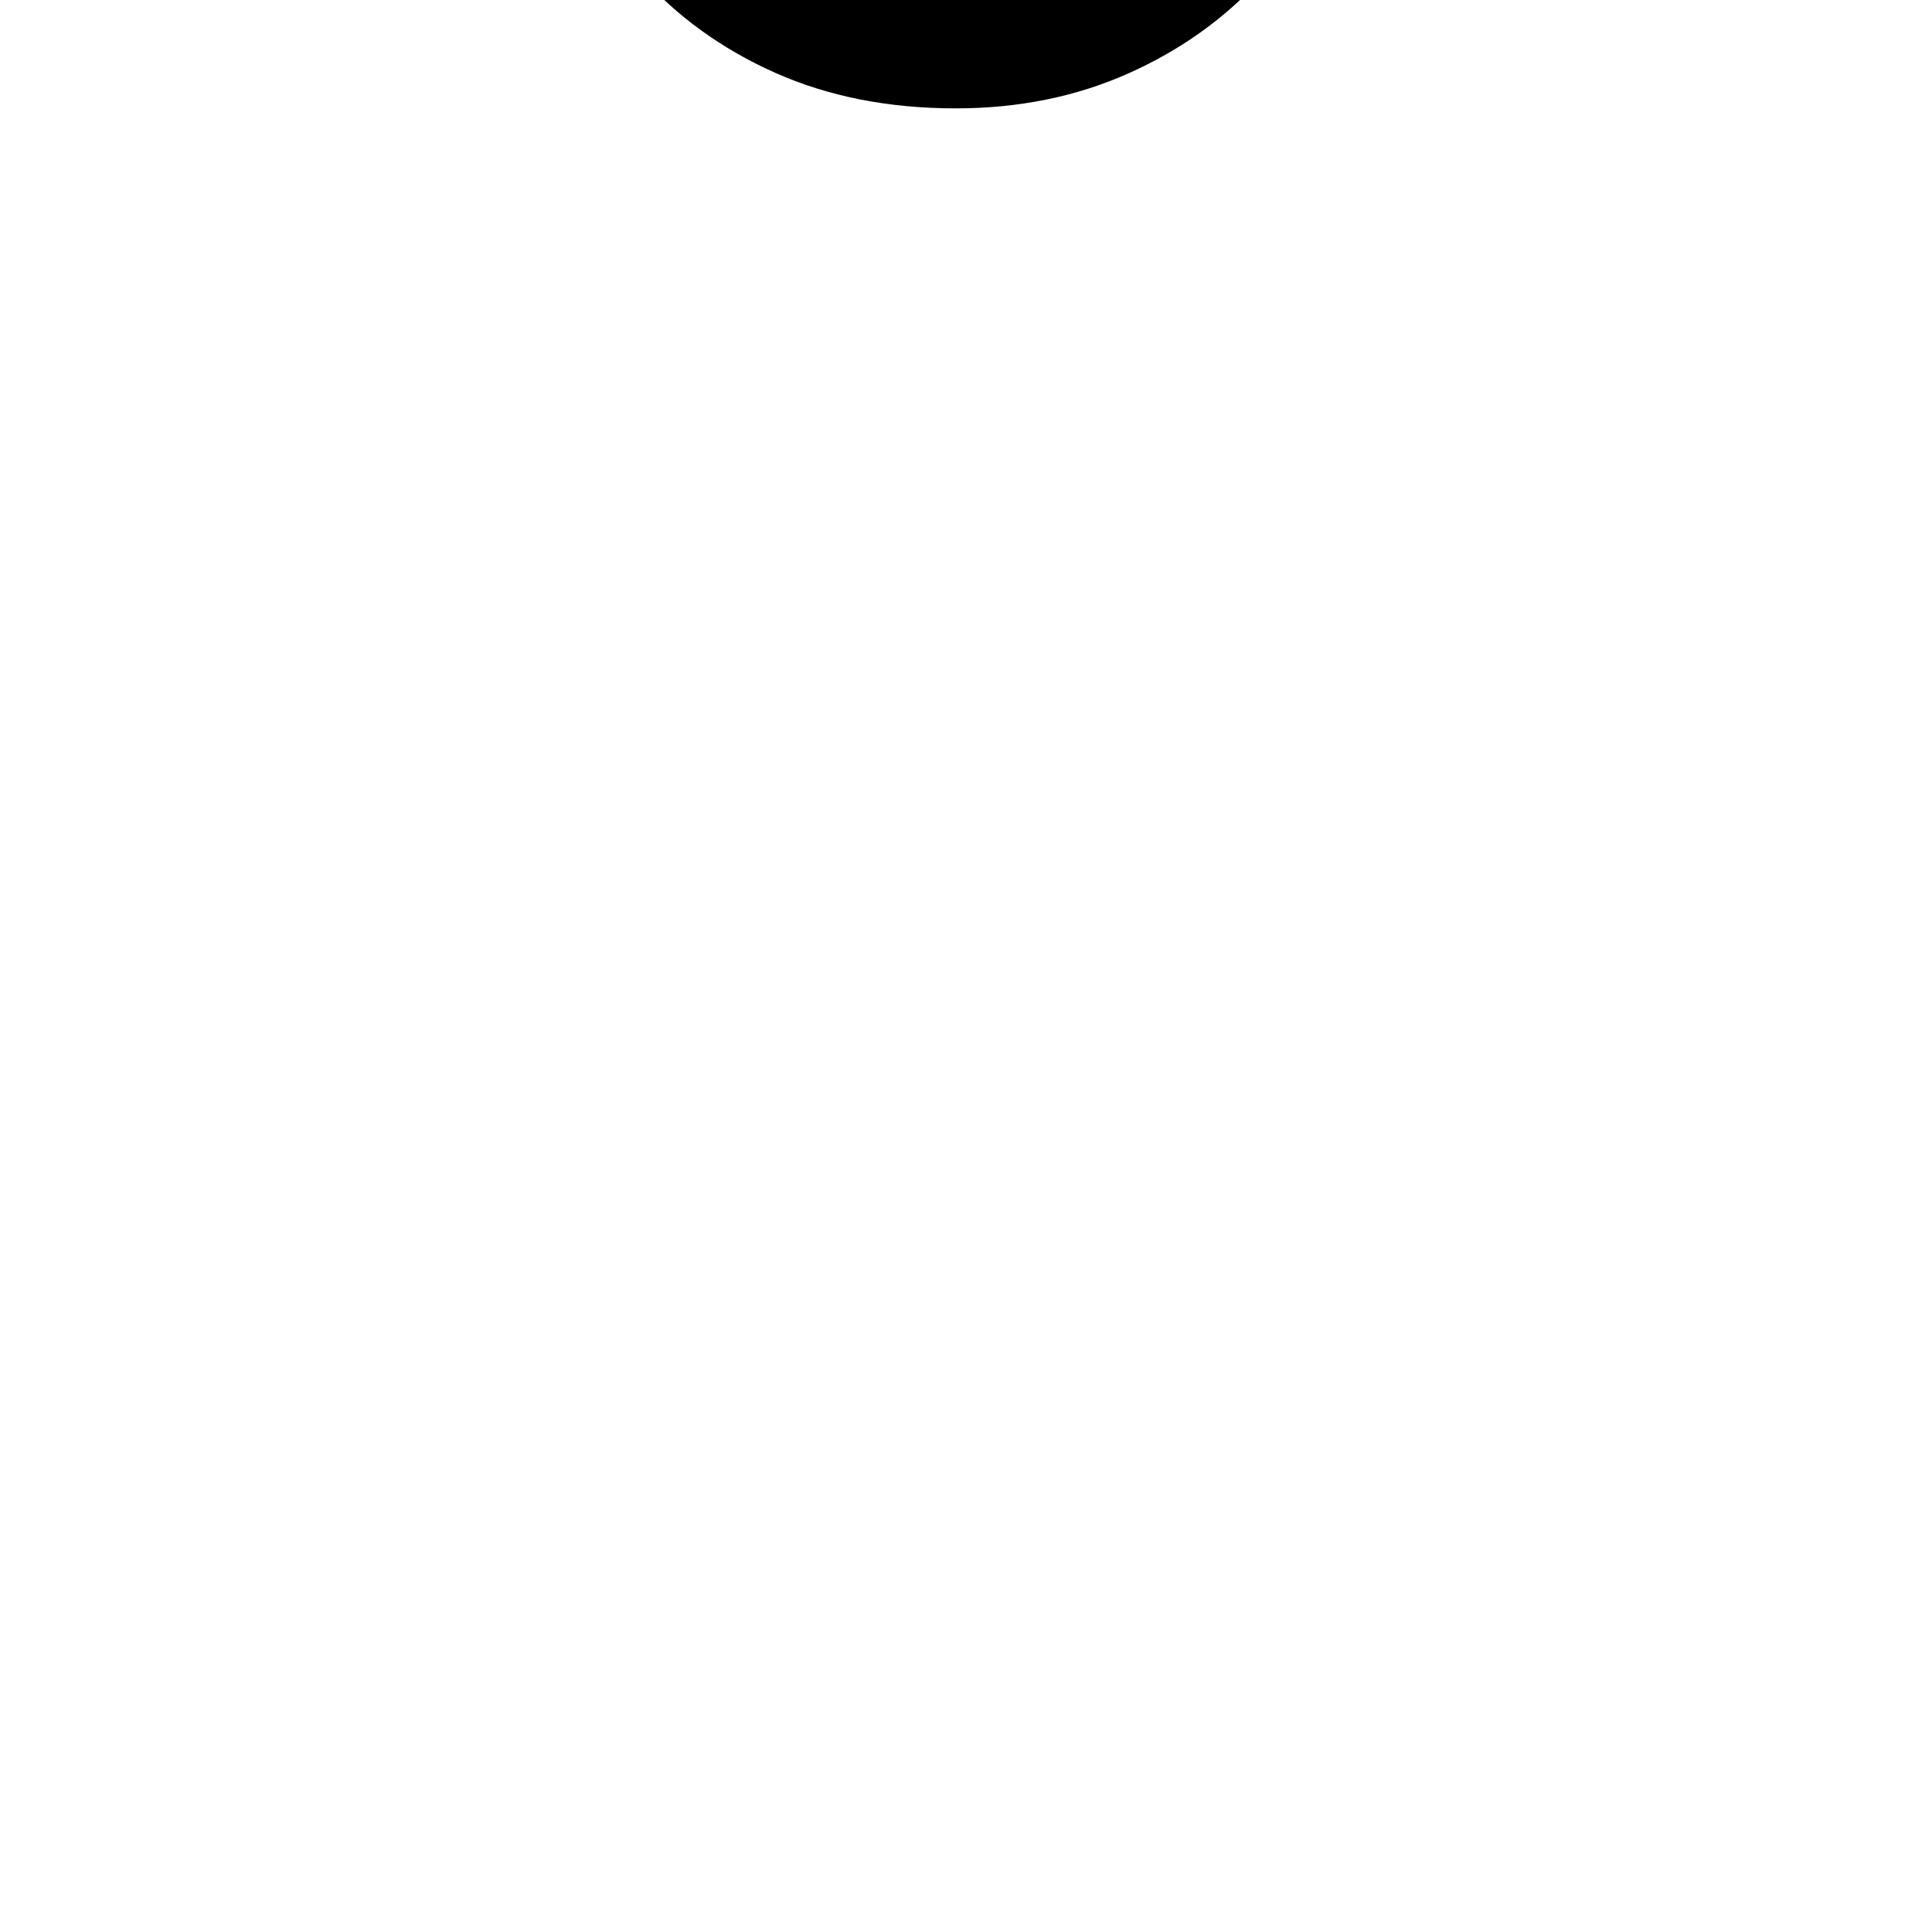
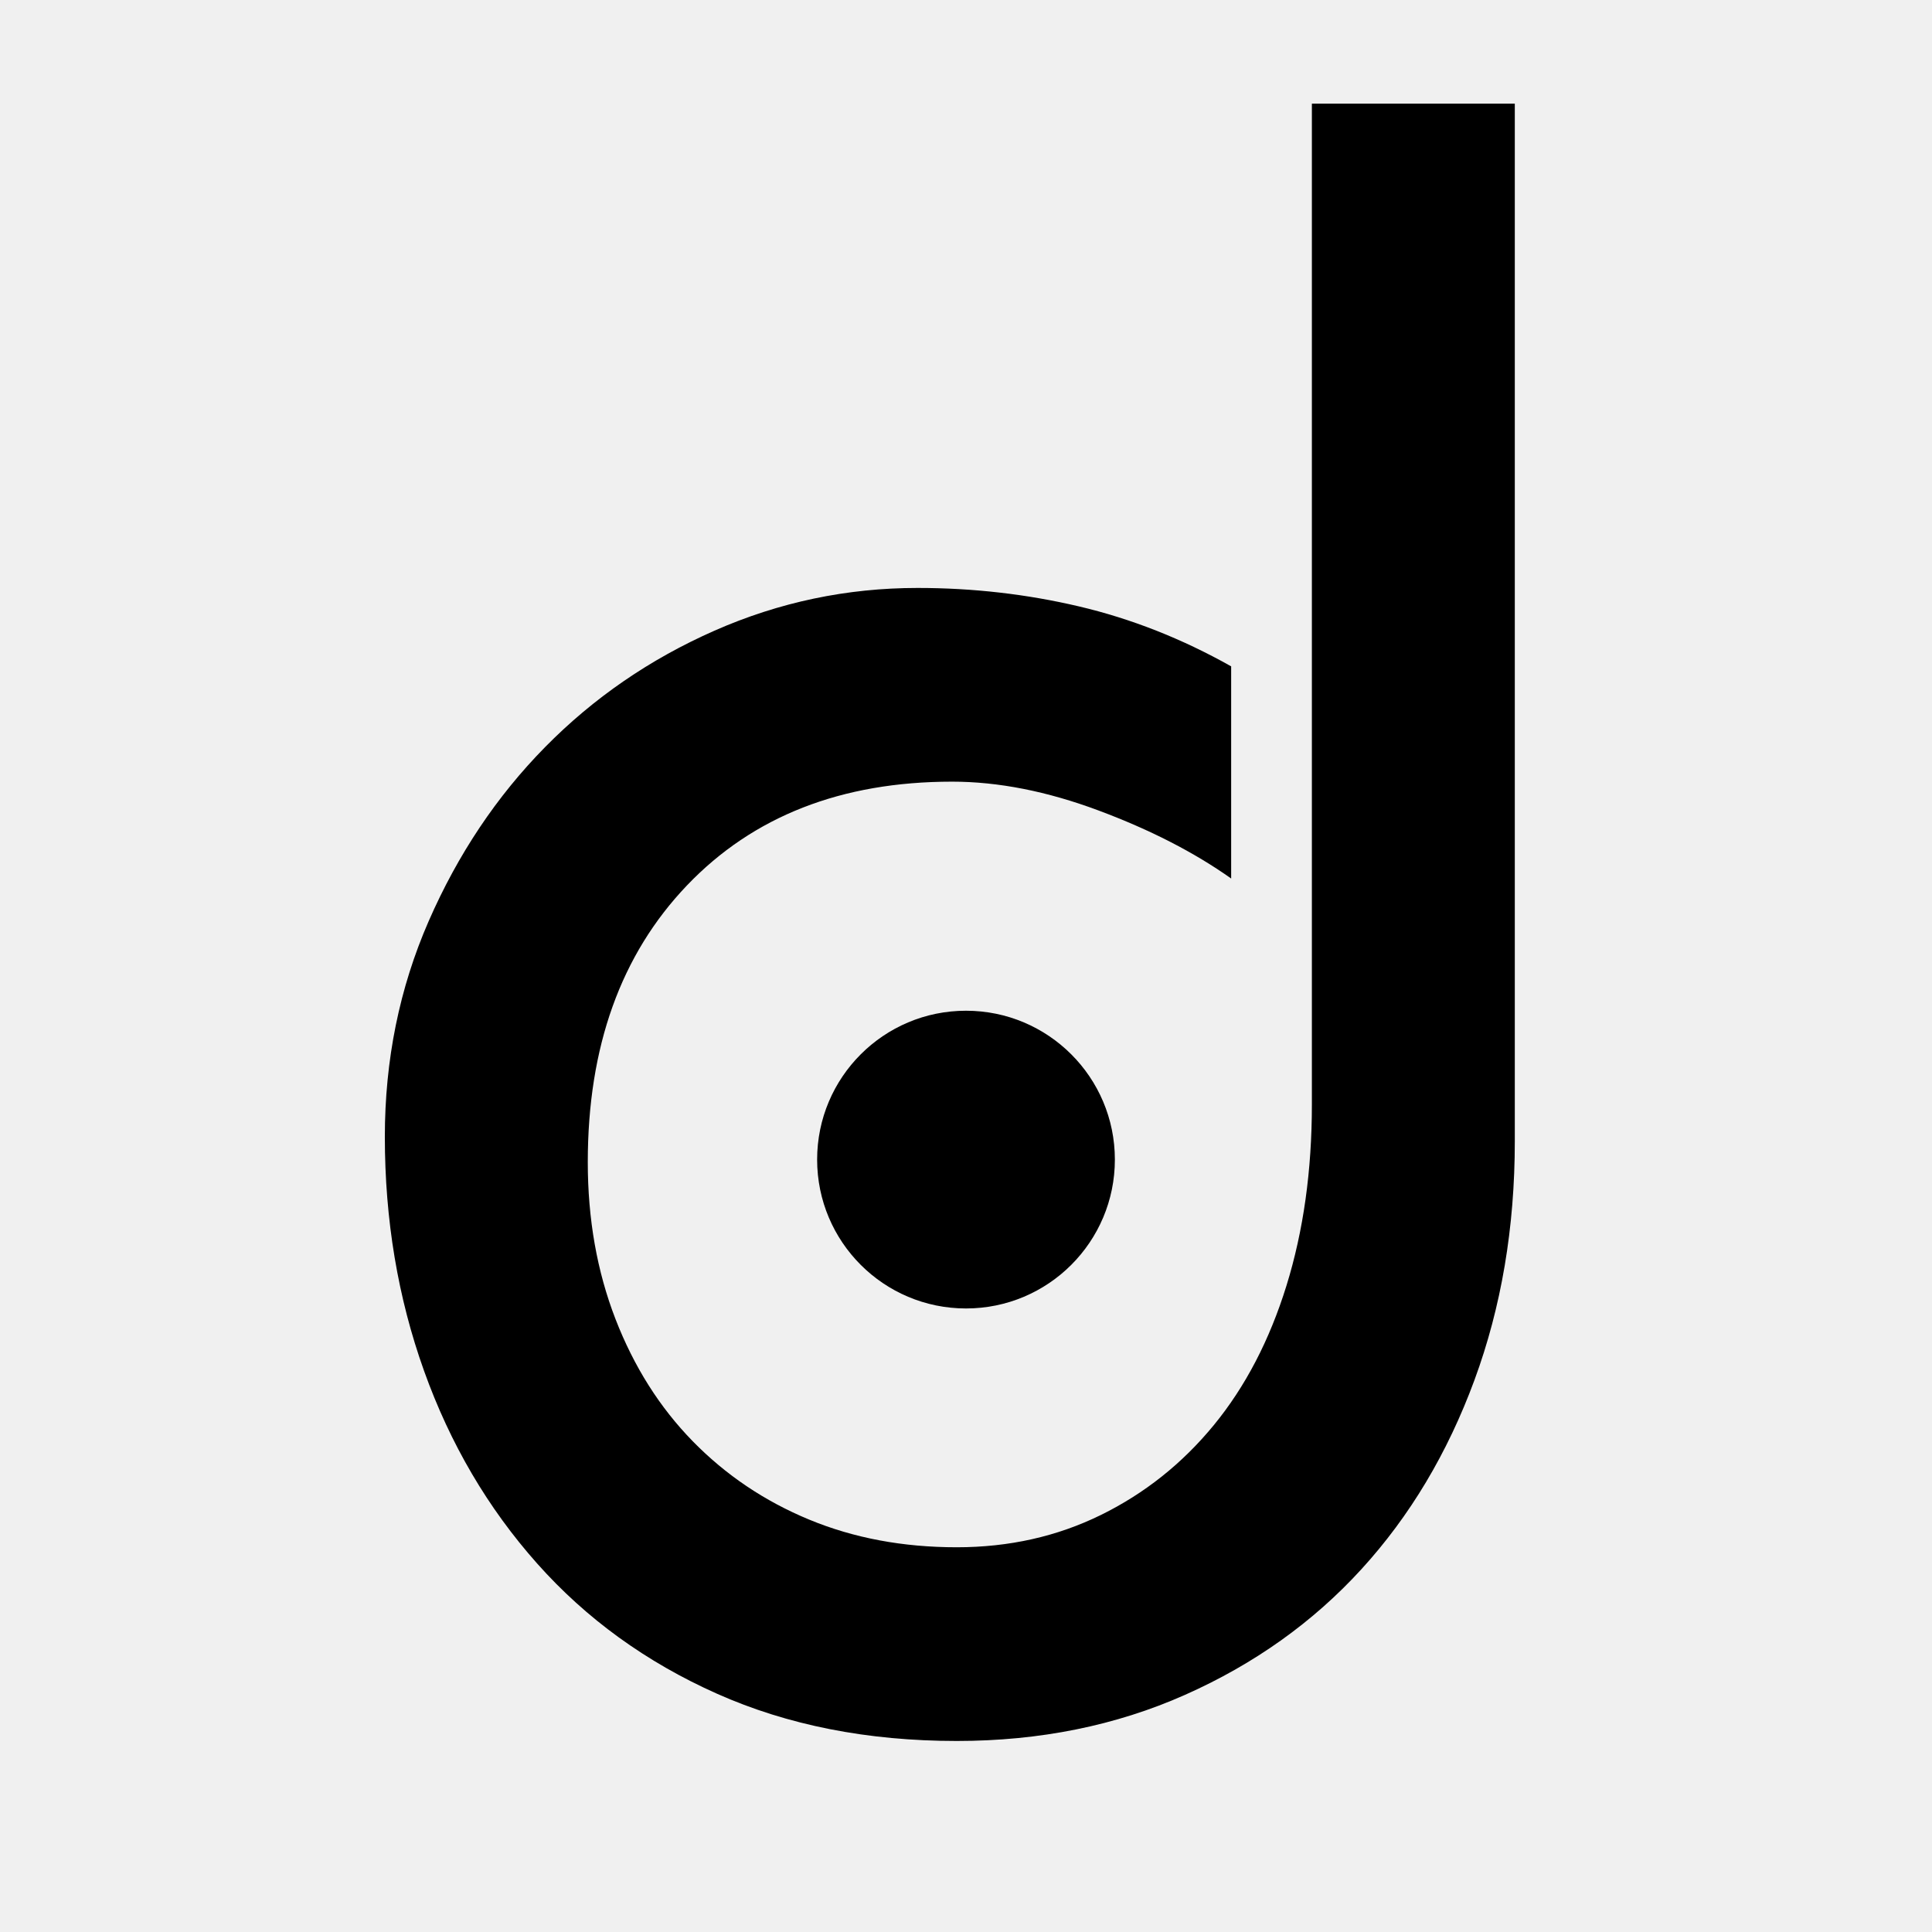
- <svg xmlns="http://www.w3.org/2000/svg" width="100%" zoomAndPan="magnify" viewBox="451 829 600 600" height="100%" preserveAspectRatio="xMidYMid meet" version="1.0">
+ <svg xmlns="http://www.w3.org/2000/svg" width="2000" zoomAndPan="magnify" viewBox="0 0 1500 1500" height="2000" preserveAspectRatio="xMidYMid meet" version="1.0">
  <defs>
    <g />
-     <clipPath id="e61cb4183f">
-       <path d="M 116.16 215.461 L 185.84 215.461 L 185.84 285.145 L 116.16 285.145 Z M 116.16 215.461 " clip-rule="nonzero" />
+     <clipPath id="bc145da5fa">
+       <path d="M 0.238 0.16 L 996 0.16 L 996 1426 L 0.238 1426 Z M 0.238 0.16 " clip-rule="nonzero" />
    </clipPath>
-     <clipPath id="93f33c6cec">
-       <path d="M 151 215.461 C 131.758 215.461 116.16 231.062 116.16 250.301 C 116.16 269.543 131.758 285.145 151 285.145 C 170.242 285.145 185.84 269.543 185.84 250.301 C 185.84 231.062 170.242 215.461 151 215.461 Z M 151 215.461 " clip-rule="nonzero" />
+     <clipPath id="633642ae33">
+       <rect x="0" width="996" y="0" height="1426" />
    </clipPath>
-     <clipPath id="9c67781715">
-       <path d="M 0.16 0.461 L 69.84 0.461 L 69.84 70.145 L 0.16 70.145 Z M 0.16 0.461 " clip-rule="nonzero" />
+     <clipPath id="4ef8f16648">
+       <path d="M 382.418 710.727 L 613.582 710.727 L 613.582 941.887 L 382.418 941.887 Z M 382.418 710.727 " clip-rule="nonzero" />
    </clipPath>
-     <clipPath id="52df66ab22">
-       <path d="M 35 0.461 C 15.758 0.461 0.16 16.062 0.16 35.301 C 0.16 54.543 15.758 70.145 35 70.145 C 54.242 70.145 69.84 54.543 69.84 35.301 C 69.84 16.062 54.242 0.461 35 0.461 Z M 35 0.461 " clip-rule="nonzero" />
+     <clipPath id="9abf3dfa19">
+       <path d="M 498 710.727 C 434.168 710.727 382.418 762.473 382.418 826.309 C 382.418 890.141 434.168 941.887 498 941.887 C 561.832 941.887 613.582 890.141 613.582 826.309 C 613.582 762.473 561.832 710.727 498 710.727 Z M 498 710.727 " clip-rule="nonzero" />
    </clipPath>
-     <clipPath id="6d75ade99b">
-       <rect x="0" width="70" y="0" height="71" />
+     <clipPath id="86593ae6d5">
+       <path d="M 0.418 0.727 L 231.582 0.727 L 231.582 231.887 L 0.418 231.887 Z M 0.418 0.727 " clip-rule="nonzero" />
    </clipPath>
-     <clipPath id="85cd210179">
-       <rect x="0" width="302" y="0" height="543" />
+     <clipPath id="dd76d12a03">
+       <path d="M 116 0.727 C 52.168 0.727 0.418 52.473 0.418 116.309 C 0.418 180.141 52.168 231.887 116 231.887 C 179.832 231.887 231.582 180.141 231.582 116.309 C 231.582 52.473 179.832 0.727 116 0.727 Z M 116 0.727 " clip-rule="nonzero" />
+     </clipPath>
+     <clipPath id="c610c0ae0e">
+       <rect x="0" width="232" y="0" height="232" />
+     </clipPath>
+     <clipPath id="8be6e83513">
+       <rect x="0" width="996" y="0" height="1426" />
    </clipPath>
  </defs>
-   <rect x="-150" width="1800" fill="#ffffff" y="-150" height="1800" fill-opacity="1" />
-   <rect x="-150" width="1800" fill="#ffffff" y="-150" height="1800" fill-opacity="1" />
-   <g transform="matrix(1, 0, 0, 1, 599, 477)">
-     <g clip-path="url(#85cd210179)">
-       <g fill="#000000" fill-opacity="1">
-         <g transform="translate(0.957794, 380.2644)">
-           <g>
-             <path d="M 278.484 -377.781 L 278.484 -134.922 C 278.484 -114.773 275.332 -96.156 269.031 -79.062 C 262.738 -61.969 253.926 -47.211 242.594 -34.797 C 231.258 -22.391 217.492 -12.586 201.297 -5.391 C 185.109 1.797 167.301 5.391 147.875 5.391 C 127.008 5.391 108.301 1.703 91.75 -5.672 C 75.195 -13.047 61.16 -23.207 49.641 -36.156 C 38.129 -49.113 29.316 -64.133 23.203 -81.219 C 17.086 -98.312 14.031 -116.57 14.031 -136 C 14.031 -153.988 17.445 -170.805 24.281 -186.453 C 31.125 -202.109 40.211 -215.691 51.547 -227.203 C 62.879 -238.723 76.098 -247.812 91.203 -254.469 C 106.316 -261.125 122.148 -264.453 138.703 -264.453 C 151.648 -264.453 164.238 -263.008 176.469 -260.125 C 188.707 -257.25 200.582 -252.57 212.094 -246.094 L 212.094 -196.453 C 203.457 -202.566 193.113 -207.867 181.062 -212.359 C 169.008 -216.859 157.586 -219.109 146.797 -219.109 C 120.891 -219.109 100.203 -211.016 84.734 -194.828 C 69.266 -178.641 61.531 -157.051 61.531 -130.062 C 61.531 -116.75 63.688 -104.516 68 -93.359 C 72.32 -82.211 78.348 -72.68 86.078 -64.766 C 93.816 -56.848 102.898 -50.727 113.328 -46.406 C 123.766 -42.094 135.281 -39.938 147.875 -39.938 C 160.102 -39.938 171.344 -42.453 181.594 -47.484 C 191.852 -52.523 200.672 -59.539 208.047 -68.531 C 215.422 -77.531 221.086 -88.414 225.047 -101.188 C 229.004 -113.957 230.984 -128.082 230.984 -143.562 L 230.984 -377.781 Z M 278.484 -377.781 " />
+   <g transform="matrix(1, 0, 0, 1, 252, 74)">
+     <g clip-path="url(#8be6e83513)">
+       <g clip-path="url(#bc145da5fa)">
+         <g transform="matrix(1, 0, 0, 1, -0.000000000000028422, 0.000000000000113687)">
+           <g clip-path="url(#633642ae33)">
+             <g fill="#000000" fill-opacity="1">
+               <g transform="translate(0.245519, 1259.78)">
+                 <g>
+                   <path d="M 923.844 -1253.281 L 923.844 -447.594 C 923.844 -380.758 913.398 -318.992 892.516 -262.297 C 871.629 -205.598 842.383 -156.66 804.781 -115.484 C 767.188 -74.305 721.531 -41.781 667.812 -17.906 C 614.102 5.969 555.023 17.906 490.578 17.906 C 421.348 17.906 359.281 5.672 304.375 -18.797 C 249.469 -43.266 202.914 -76.984 164.719 -119.953 C 126.52 -162.922 97.273 -212.754 76.984 -269.453 C 56.691 -326.148 46.547 -386.727 46.547 -451.188 C 46.547 -510.863 57.883 -566.66 80.562 -618.578 C 103.25 -670.504 133.391 -715.562 170.984 -753.75 C 208.578 -791.945 252.441 -822.086 302.578 -844.172 C 352.711 -866.254 405.234 -877.297 460.141 -877.297 C 503.109 -877.297 544.883 -872.52 585.469 -862.969 C 626.051 -853.426 665.438 -837.91 703.625 -816.422 L 703.625 -651.703 C 674.977 -671.992 640.66 -689.598 600.672 -704.516 C 560.691 -719.441 522.797 -726.906 486.984 -726.906 C 401.047 -726.906 332.414 -700.047 281.094 -646.328 C 229.77 -592.617 204.109 -521.004 204.109 -431.484 C 204.109 -387.328 211.27 -346.742 225.594 -309.734 C 239.914 -272.734 259.906 -241.102 285.562 -214.844 C 311.227 -188.582 341.367 -168.289 375.984 -153.969 C 410.598 -139.645 448.797 -132.484 490.578 -132.484 C 531.148 -132.484 568.445 -140.836 602.469 -157.547 C 636.488 -174.266 665.734 -197.539 690.203 -227.375 C 714.672 -257.219 733.469 -293.328 746.594 -335.703 C 759.727 -378.078 766.297 -424.926 766.297 -476.25 L 766.297 -1253.281 Z M 923.844 -1253.281 " />
+                 </g>
+               </g>
+             </g>
          </g>
        </g>
      </g>
-       <g clip-path="url(#e61cb4183f)">
-         <g clip-path="url(#93f33c6cec)">
-           <g transform="matrix(1, 0, 0, 1, 116, 215)">
-             <g clip-path="url(#6d75ade99b)">
-               <g clip-path="url(#9c67781715)">
-                 <g clip-path="url(#52df66ab22)">
-                   <path fill="#000000" d="M 0.16 0.461 L 69.84 0.461 L 69.84 70.145 L 0.16 70.145 Z M 0.16 0.461 " fill-opacity="1" fill-rule="nonzero" />
+       <g clip-path="url(#4ef8f16648)">
+         <g clip-path="url(#9abf3dfa19)">
+           <g transform="matrix(1, 0, 0, 1, 382, 710)">
+             <g clip-path="url(#c610c0ae0e)">
+               <g clip-path="url(#86593ae6d5)">
+                 <g clip-path="url(#dd76d12a03)">
+                   <path fill="#000000" d="M 0.418 0.727 L 231.582 0.727 L 231.582 231.887 L 0.418 231.887 Z M 0.418 0.727 " fill-opacity="1" fill-rule="nonzero" />
                </g>
              </g>
            </g>
          </g>
        </g>
      </g>
    </g>
  </g>
</svg>
